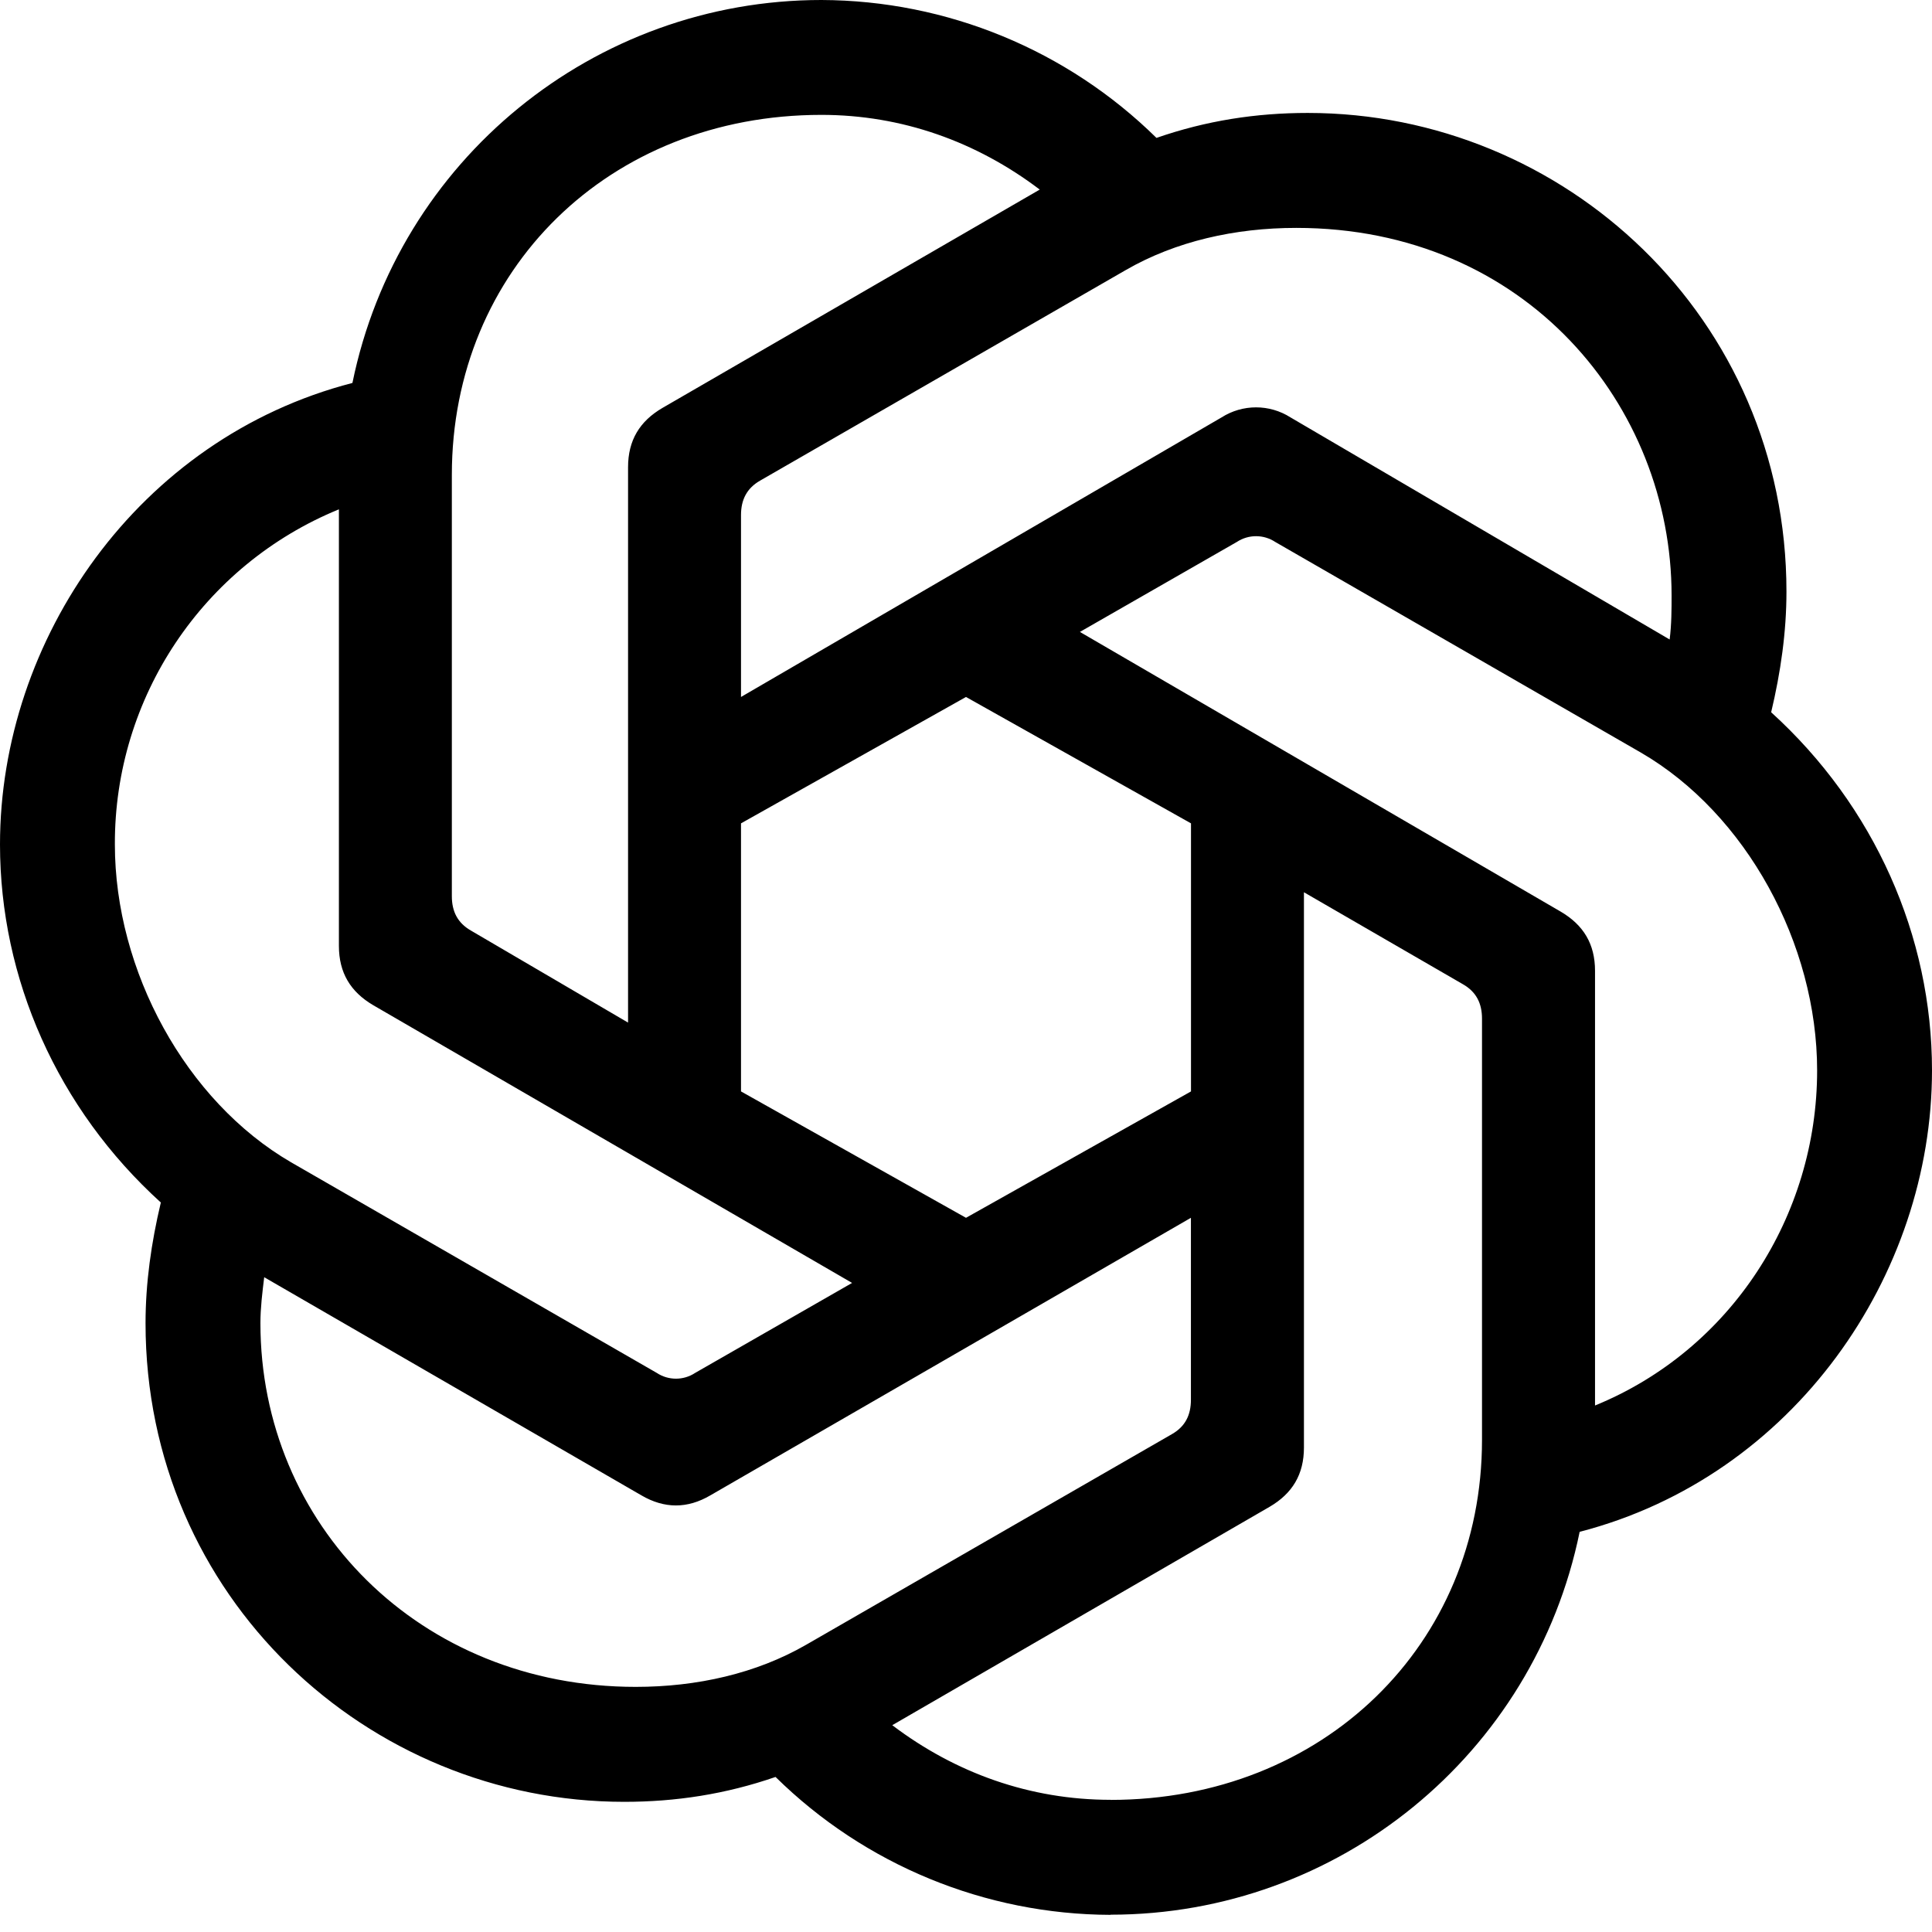
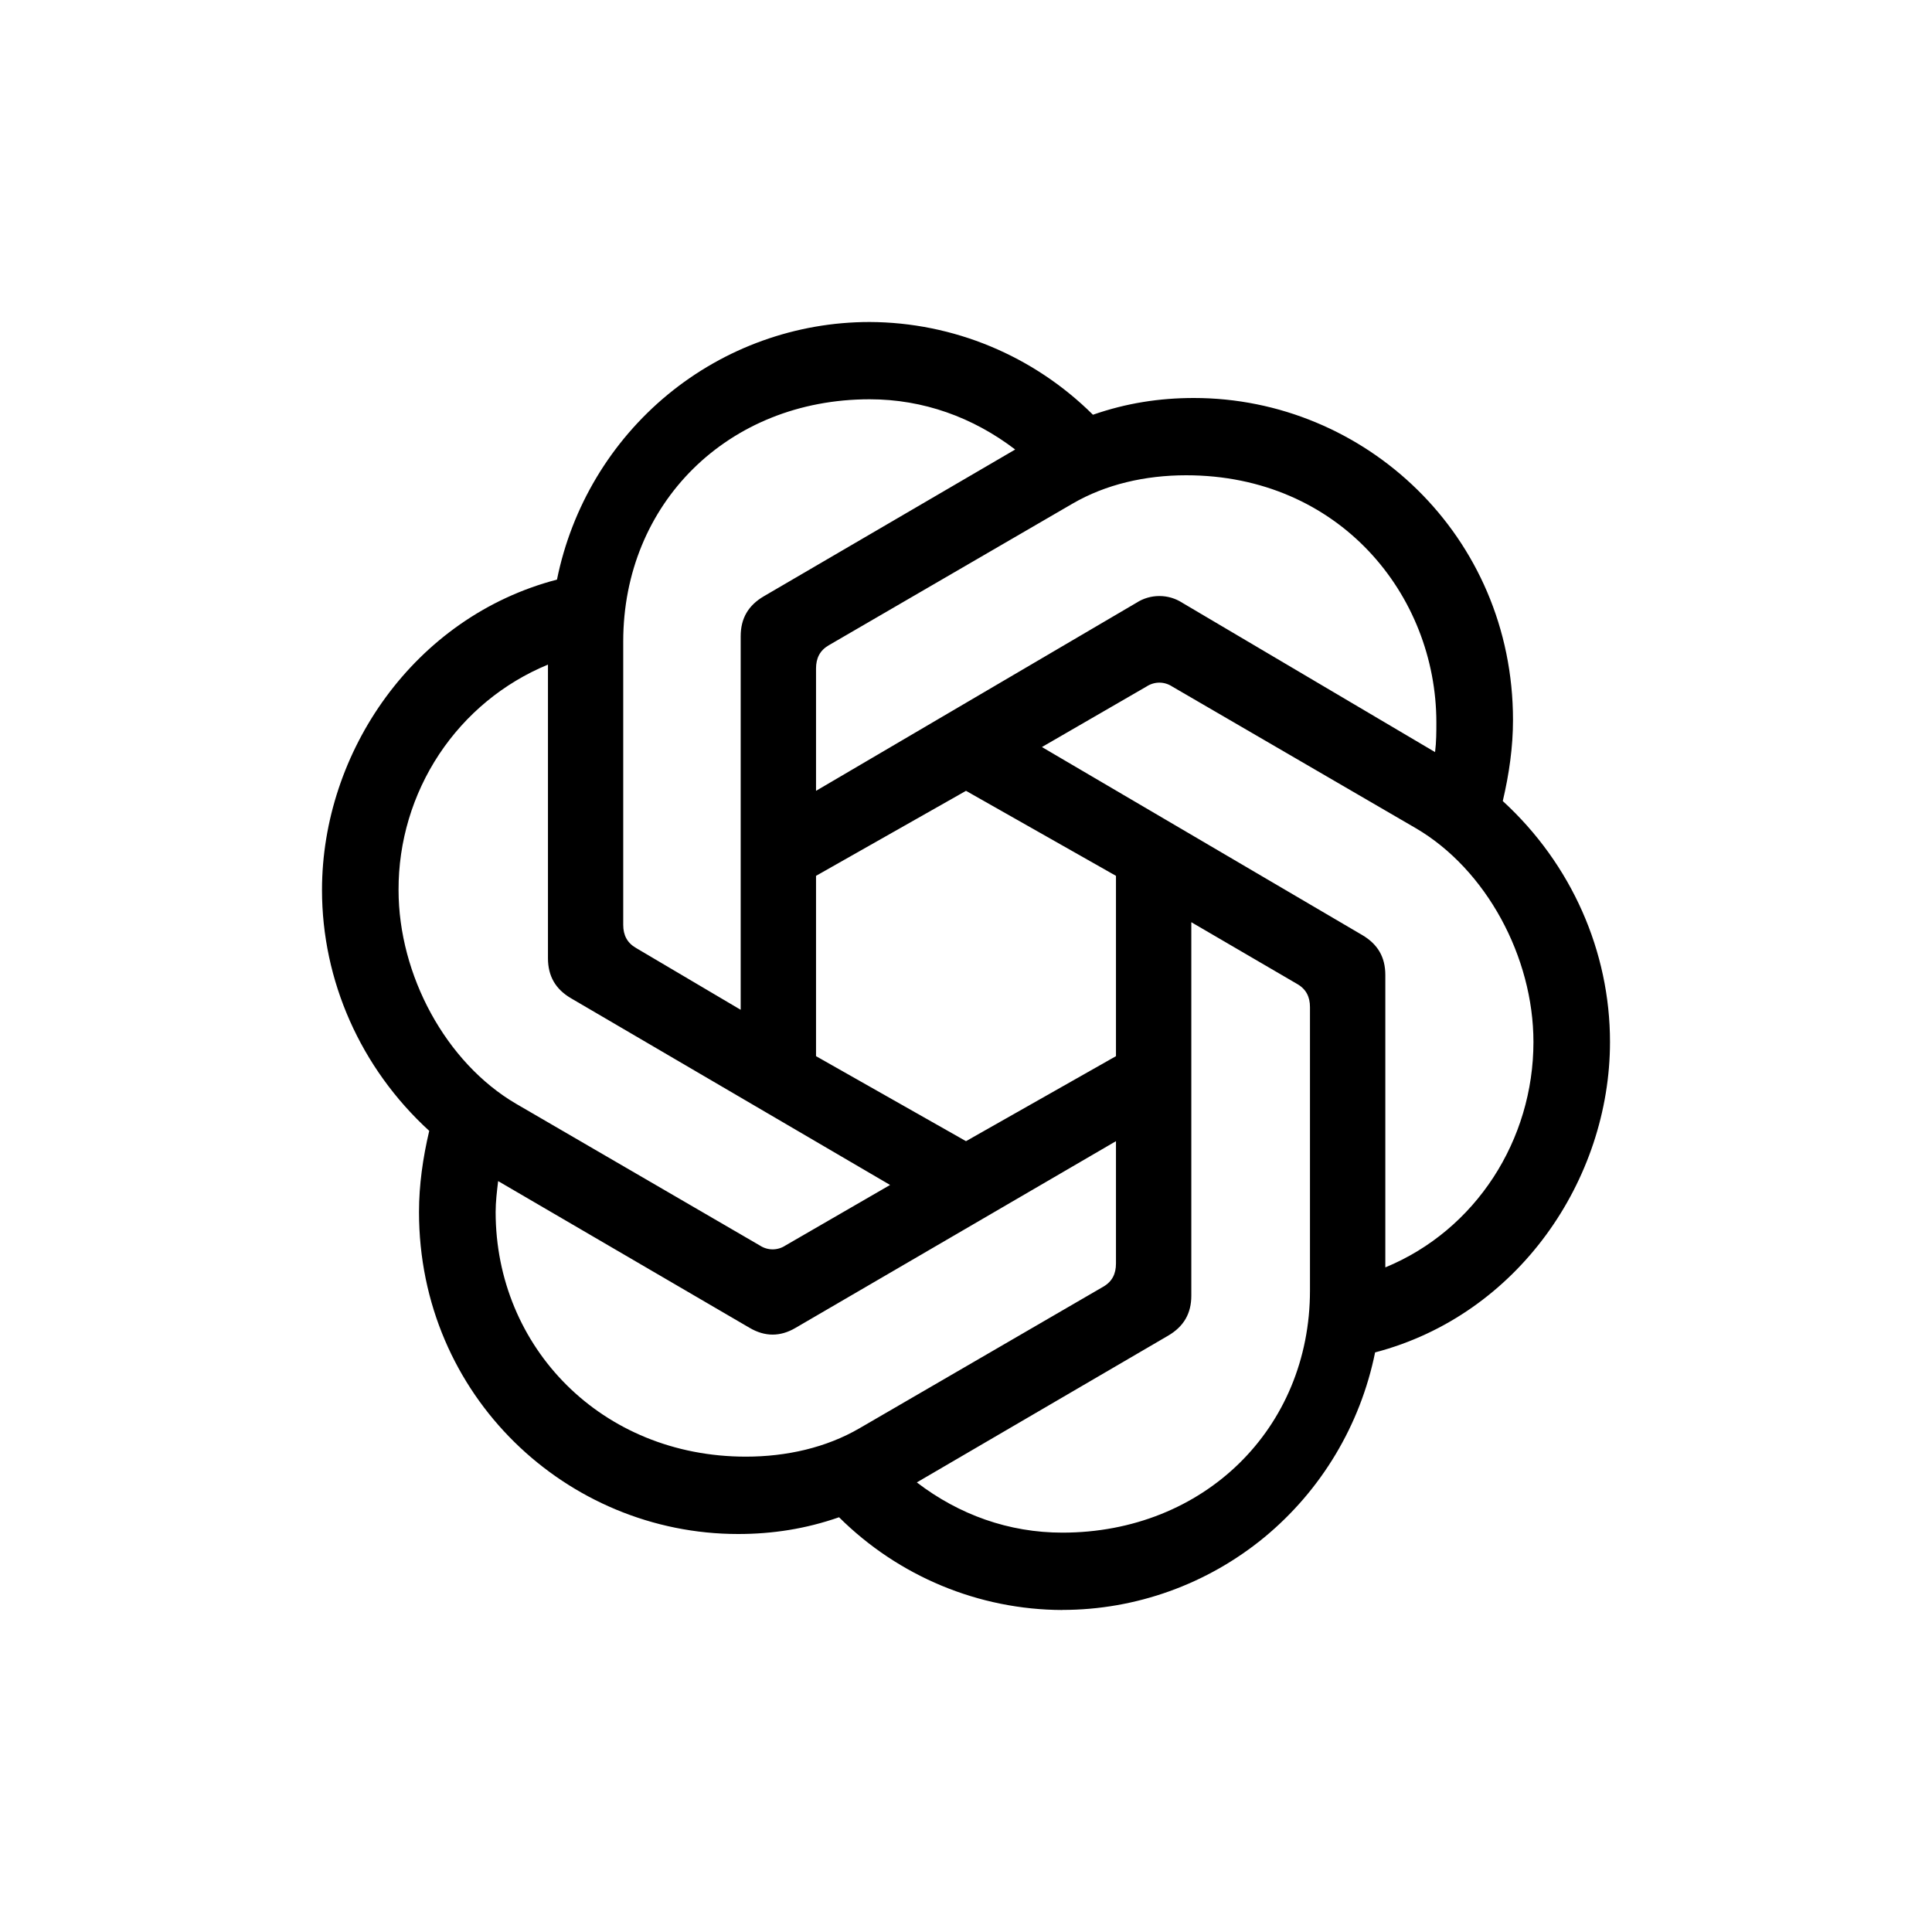
- <svg xmlns="http://www.w3.org/2000/svg" fill="currentColor" fill-rule="evenodd" height="1em" style="flex:none;line-height:1" viewBox="0 0 24 24" width="1em">
-   <path d="M9.205 8.658v-2.26c0-.19.072-.333.238-.428l4.543-2.616c.619-.357 1.356-.523 2.117-.523 2.854 0 4.662 2.212 4.662 4.566 0 .167 0 .357-.024.547l-4.71-2.759a.797.797 0 00-.856 0l-5.97 3.473zm10.609 8.8V12.06c0-.333-.143-.57-.429-.737l-5.97-3.473 1.95-1.118a.433.433 0 01.476 0l4.543 2.617c1.309.76 2.189 2.378 2.189 3.948 0 1.808-1.07 3.473-2.76 4.163zM7.802 12.703l-1.95-1.142c-.167-.095-.239-.238-.239-.428V5.899c0-2.545 1.95-4.472 4.591-4.472 1 0 1.927.333 2.712.928L8.23 5.067c-.285.166-.428.404-.428.737v6.898zM12 15.128l-2.795-1.57v-3.33L12 8.658l2.795 1.57v3.33L12 15.128zm1.796 7.23c-1 0-1.927-.332-2.712-.927l4.686-2.712c.285-.166.428-.404.428-.737v-6.898l1.974 1.142c.167.095.238.238.238.428v5.233c0 2.545-1.974 4.472-4.614 4.472zm-5.637-5.303l-4.544-2.617c-1.308-.761-2.188-2.378-2.188-3.948A4.482 4.482 0 014.21 6.327v5.423c0 .333.143.571.428.738l5.947 3.449-1.95 1.118a.432.432 0 01-.476 0zm-.262 3.9c-2.688 0-4.662-2.021-4.662-4.519 0-.19.024-.38.047-.57l4.686 2.71c.286.167.571.167.856 0l5.97-3.448v2.26c0 .19-.07.333-.237.428l-4.543 2.616c-.619.357-1.356.523-2.117.523zm5.899 2.83a5.947 5.947 0 005.827-4.756C22.287 18.339 24 15.84 24 13.296c0-1.665-.713-3.282-1.998-4.448.119-.5.19-.999.19-1.498 0-3.401-2.759-5.947-5.946-5.947-.642 0-1.26.095-1.88.31A5.962 5.962 0 0010.205 0a5.947 5.947 0 00-5.827 4.757C1.713 5.447 0 7.945 0 10.49c0 1.666.713 3.283 1.998 4.448-.119.5-.19 1-.19 1.499 0 3.401 2.759 5.946 5.946 5.946.642 0 1.26-.095 1.88-.309a5.96 5.96 0 004.162 1.713z" />
+ <svg xmlns="http://www.w3.org/2000/svg" width="24" height="24" viewBox="0 0 24 24" fill="none">
+   <path fill-rule="evenodd" clip-rule="evenodd" d="M10.137 9.824V8.304C10.137 8.176 10.185 8.08 10.295 8.016L13.324 6.256C13.737 6.016 14.228 5.904 14.735 5.904C16.638 5.904 17.843 7.392 17.843 8.975C17.843 9.088 17.843 9.216 17.827 9.343L14.687 7.488C14.602 7.433 14.503 7.404 14.402 7.404C14.301 7.404 14.202 7.433 14.117 7.488L10.137 9.824ZM17.209 15.743V12.112C17.209 11.888 17.114 11.729 16.923 11.616L12.943 9.28L14.243 8.528C14.29 8.497 14.346 8.48 14.402 8.48C14.458 8.48 14.514 8.497 14.561 8.528L17.589 10.289C18.462 10.8 19.049 11.888 19.049 12.944C19.049 14.16 18.335 15.28 17.209 15.744L17.209 15.743ZM9.201 12.544L7.901 11.776C7.79 11.712 7.742 11.616 7.742 11.489V7.968C7.742 6.256 9.042 4.96 10.803 4.96C11.469 4.96 12.087 5.184 12.611 5.584L9.487 7.408C9.297 7.52 9.201 7.68 9.201 7.904V12.544V12.544ZM12 14.176L10.137 13.12V10.88L12 9.824L13.863 10.88V13.12L12 14.176ZM13.197 19.039C12.531 19.039 11.913 18.816 11.389 18.415L14.513 16.591C14.703 16.479 14.799 16.319 14.799 16.095V11.456L16.115 12.224C16.226 12.288 16.273 12.384 16.273 12.511V16.031C16.273 17.743 14.957 19.039 13.197 19.039ZM9.439 15.472L6.41 13.711C5.538 13.2 4.951 12.112 4.951 11.056C4.949 10.456 5.125 9.869 5.455 9.37C5.786 8.871 6.256 8.483 6.807 8.256V11.903C6.807 12.127 6.902 12.288 7.092 12.4L11.057 14.72L9.757 15.472C9.71 15.503 9.654 15.52 9.598 15.52C9.542 15.52 9.486 15.503 9.439 15.472ZM9.265 18.095C7.473 18.095 6.157 16.736 6.157 15.056C6.157 14.928 6.173 14.8 6.188 14.672L9.312 16.495C9.503 16.607 9.693 16.607 9.883 16.495L13.863 14.176V15.696C13.863 15.824 13.816 15.92 13.705 15.984L10.676 17.743C10.263 17.983 9.772 18.095 9.265 18.095ZM13.197 19.999C14.111 19.999 14.997 19.68 15.705 19.098C16.412 18.515 16.899 17.703 17.082 16.8C18.858 16.335 20 14.655 20 12.943C20 11.823 19.525 10.736 18.668 9.951C18.747 9.615 18.795 9.28 18.795 8.944C18.795 6.656 16.955 4.944 14.831 4.944C14.403 4.944 13.991 5.008 13.577 5.152C12.837 4.417 11.842 4.004 10.803 4C9.89 4 9.004 4.318 8.296 4.901C7.588 5.485 7.102 6.296 6.919 7.2C5.142 7.664 4 9.344 4 11.056C4 12.177 4.475 13.264 5.332 14.048C5.253 14.384 5.205 14.72 5.205 15.056C5.205 17.344 7.045 19.056 9.169 19.056C9.597 19.056 10.009 18.992 10.423 18.848C11.163 19.583 12.159 19.997 13.197 20V19.999Z" fill="black" />
</svg>
